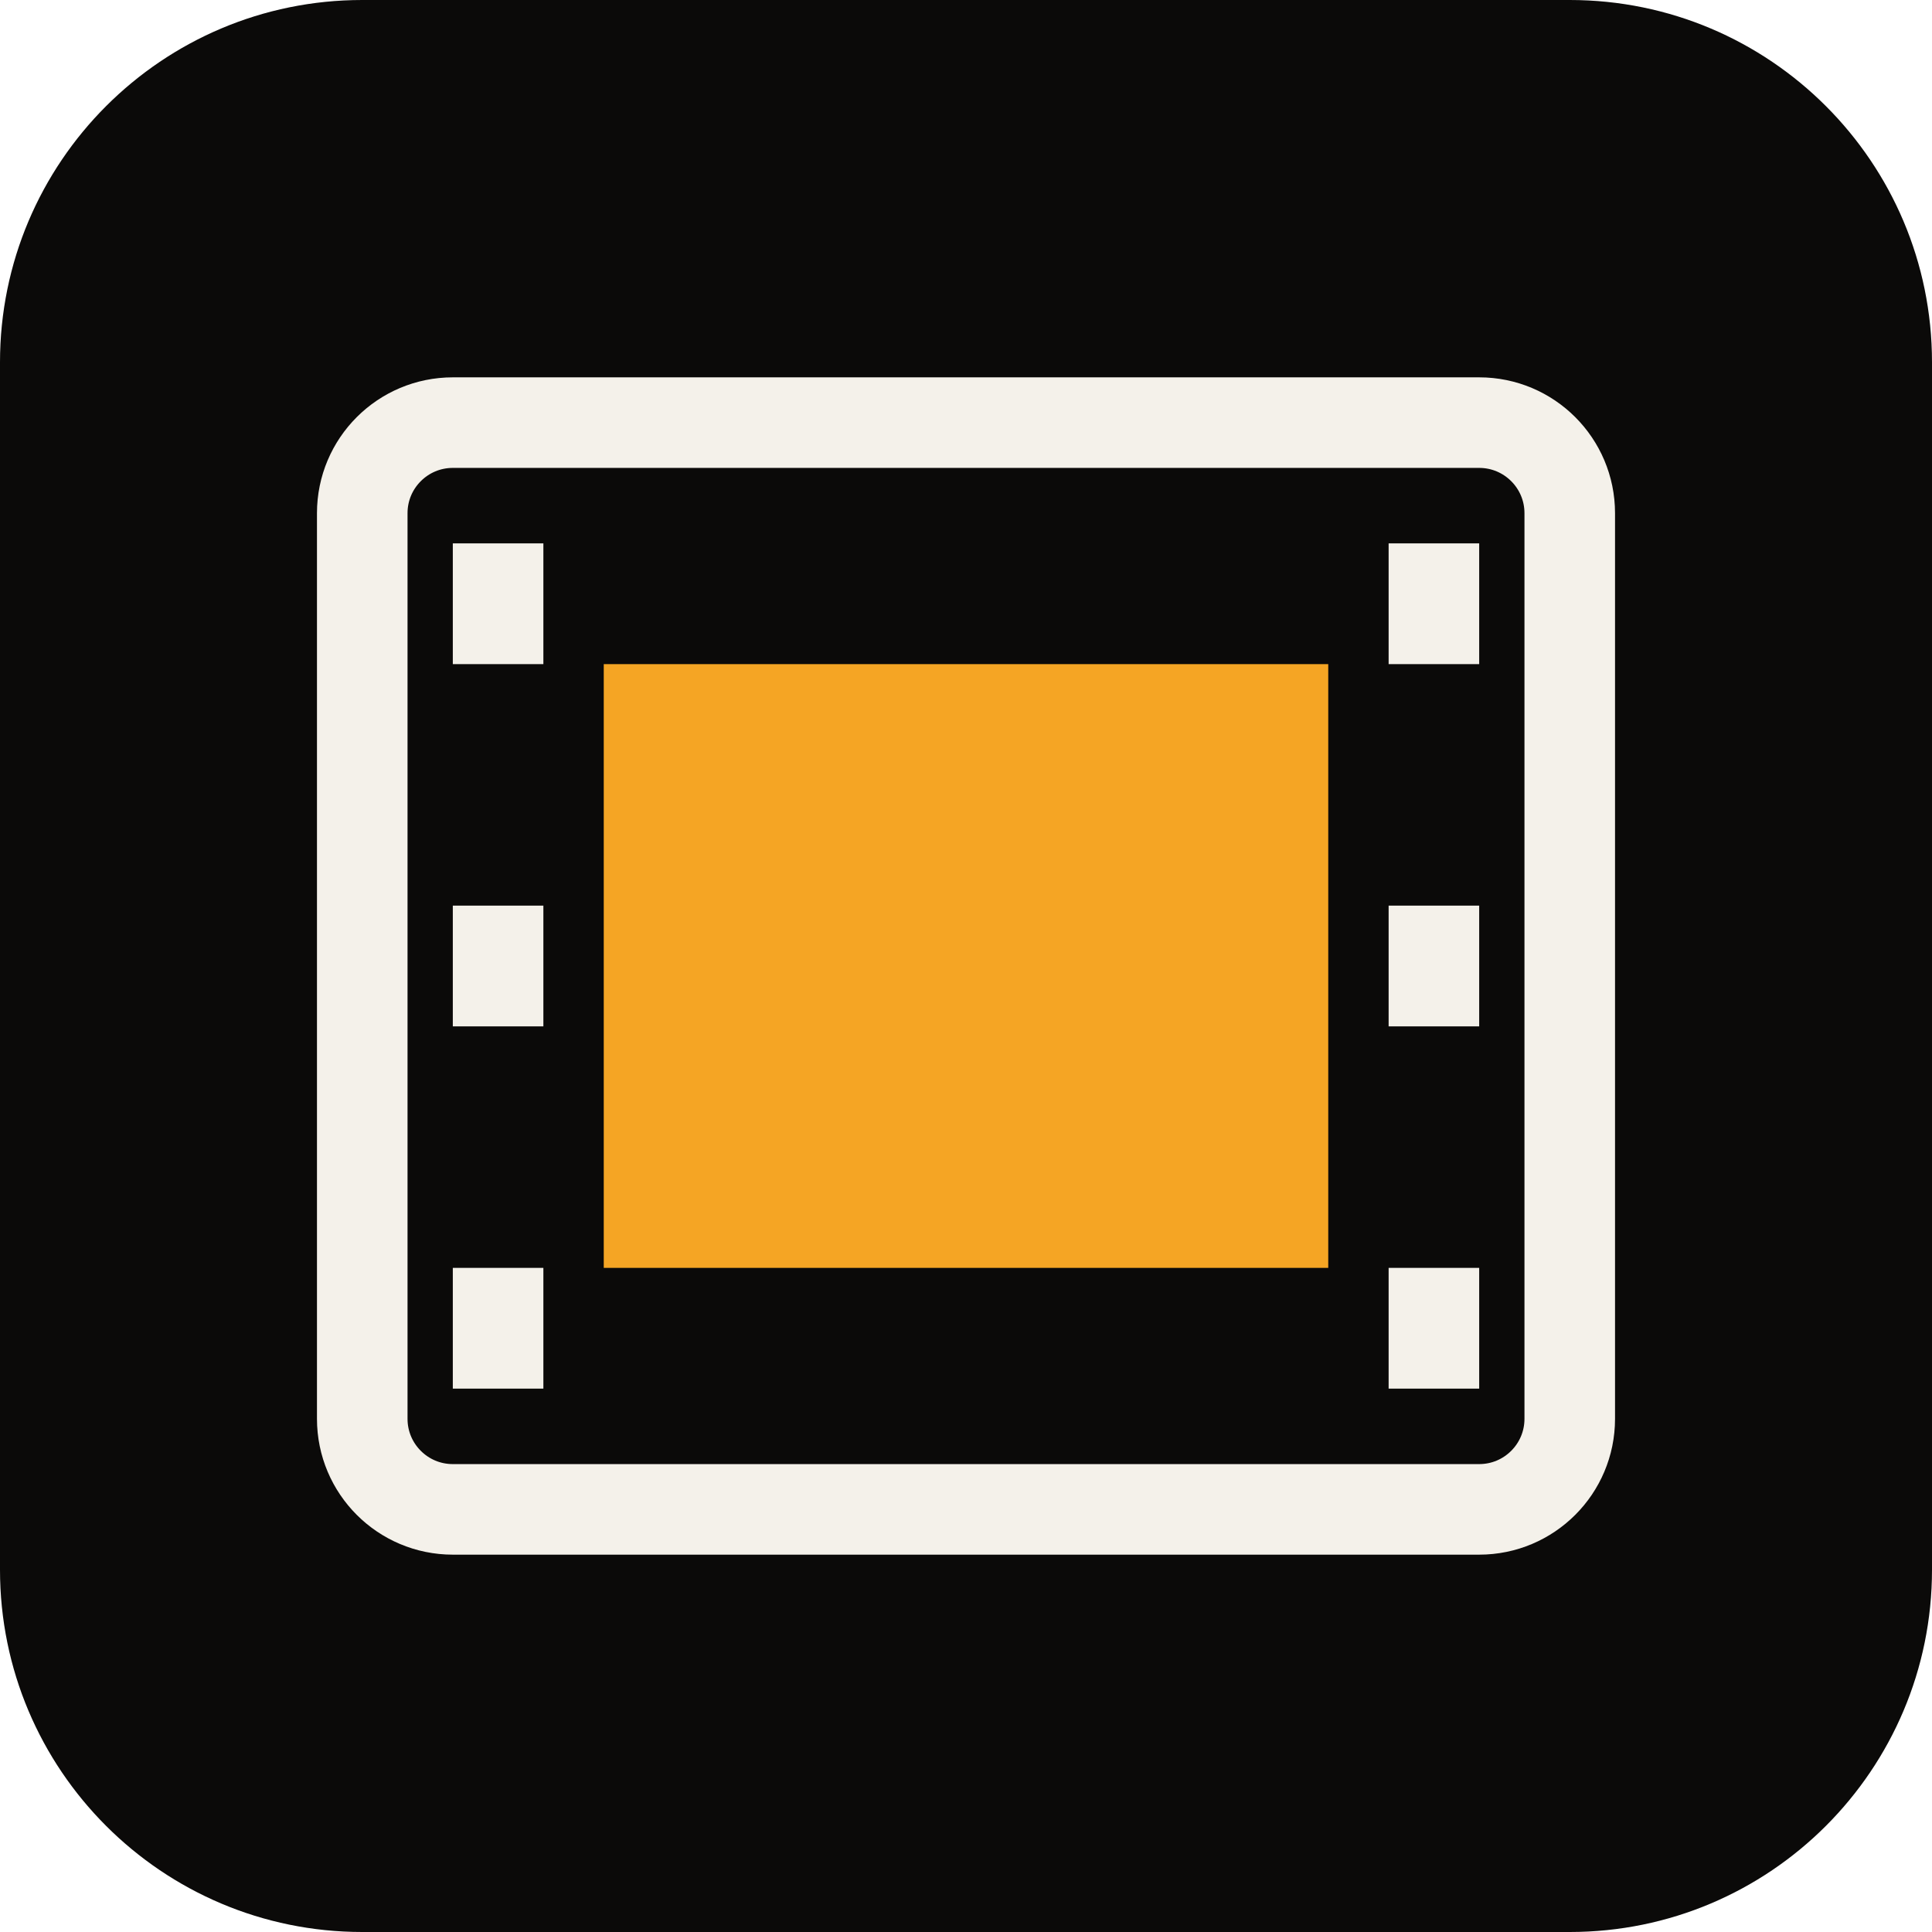
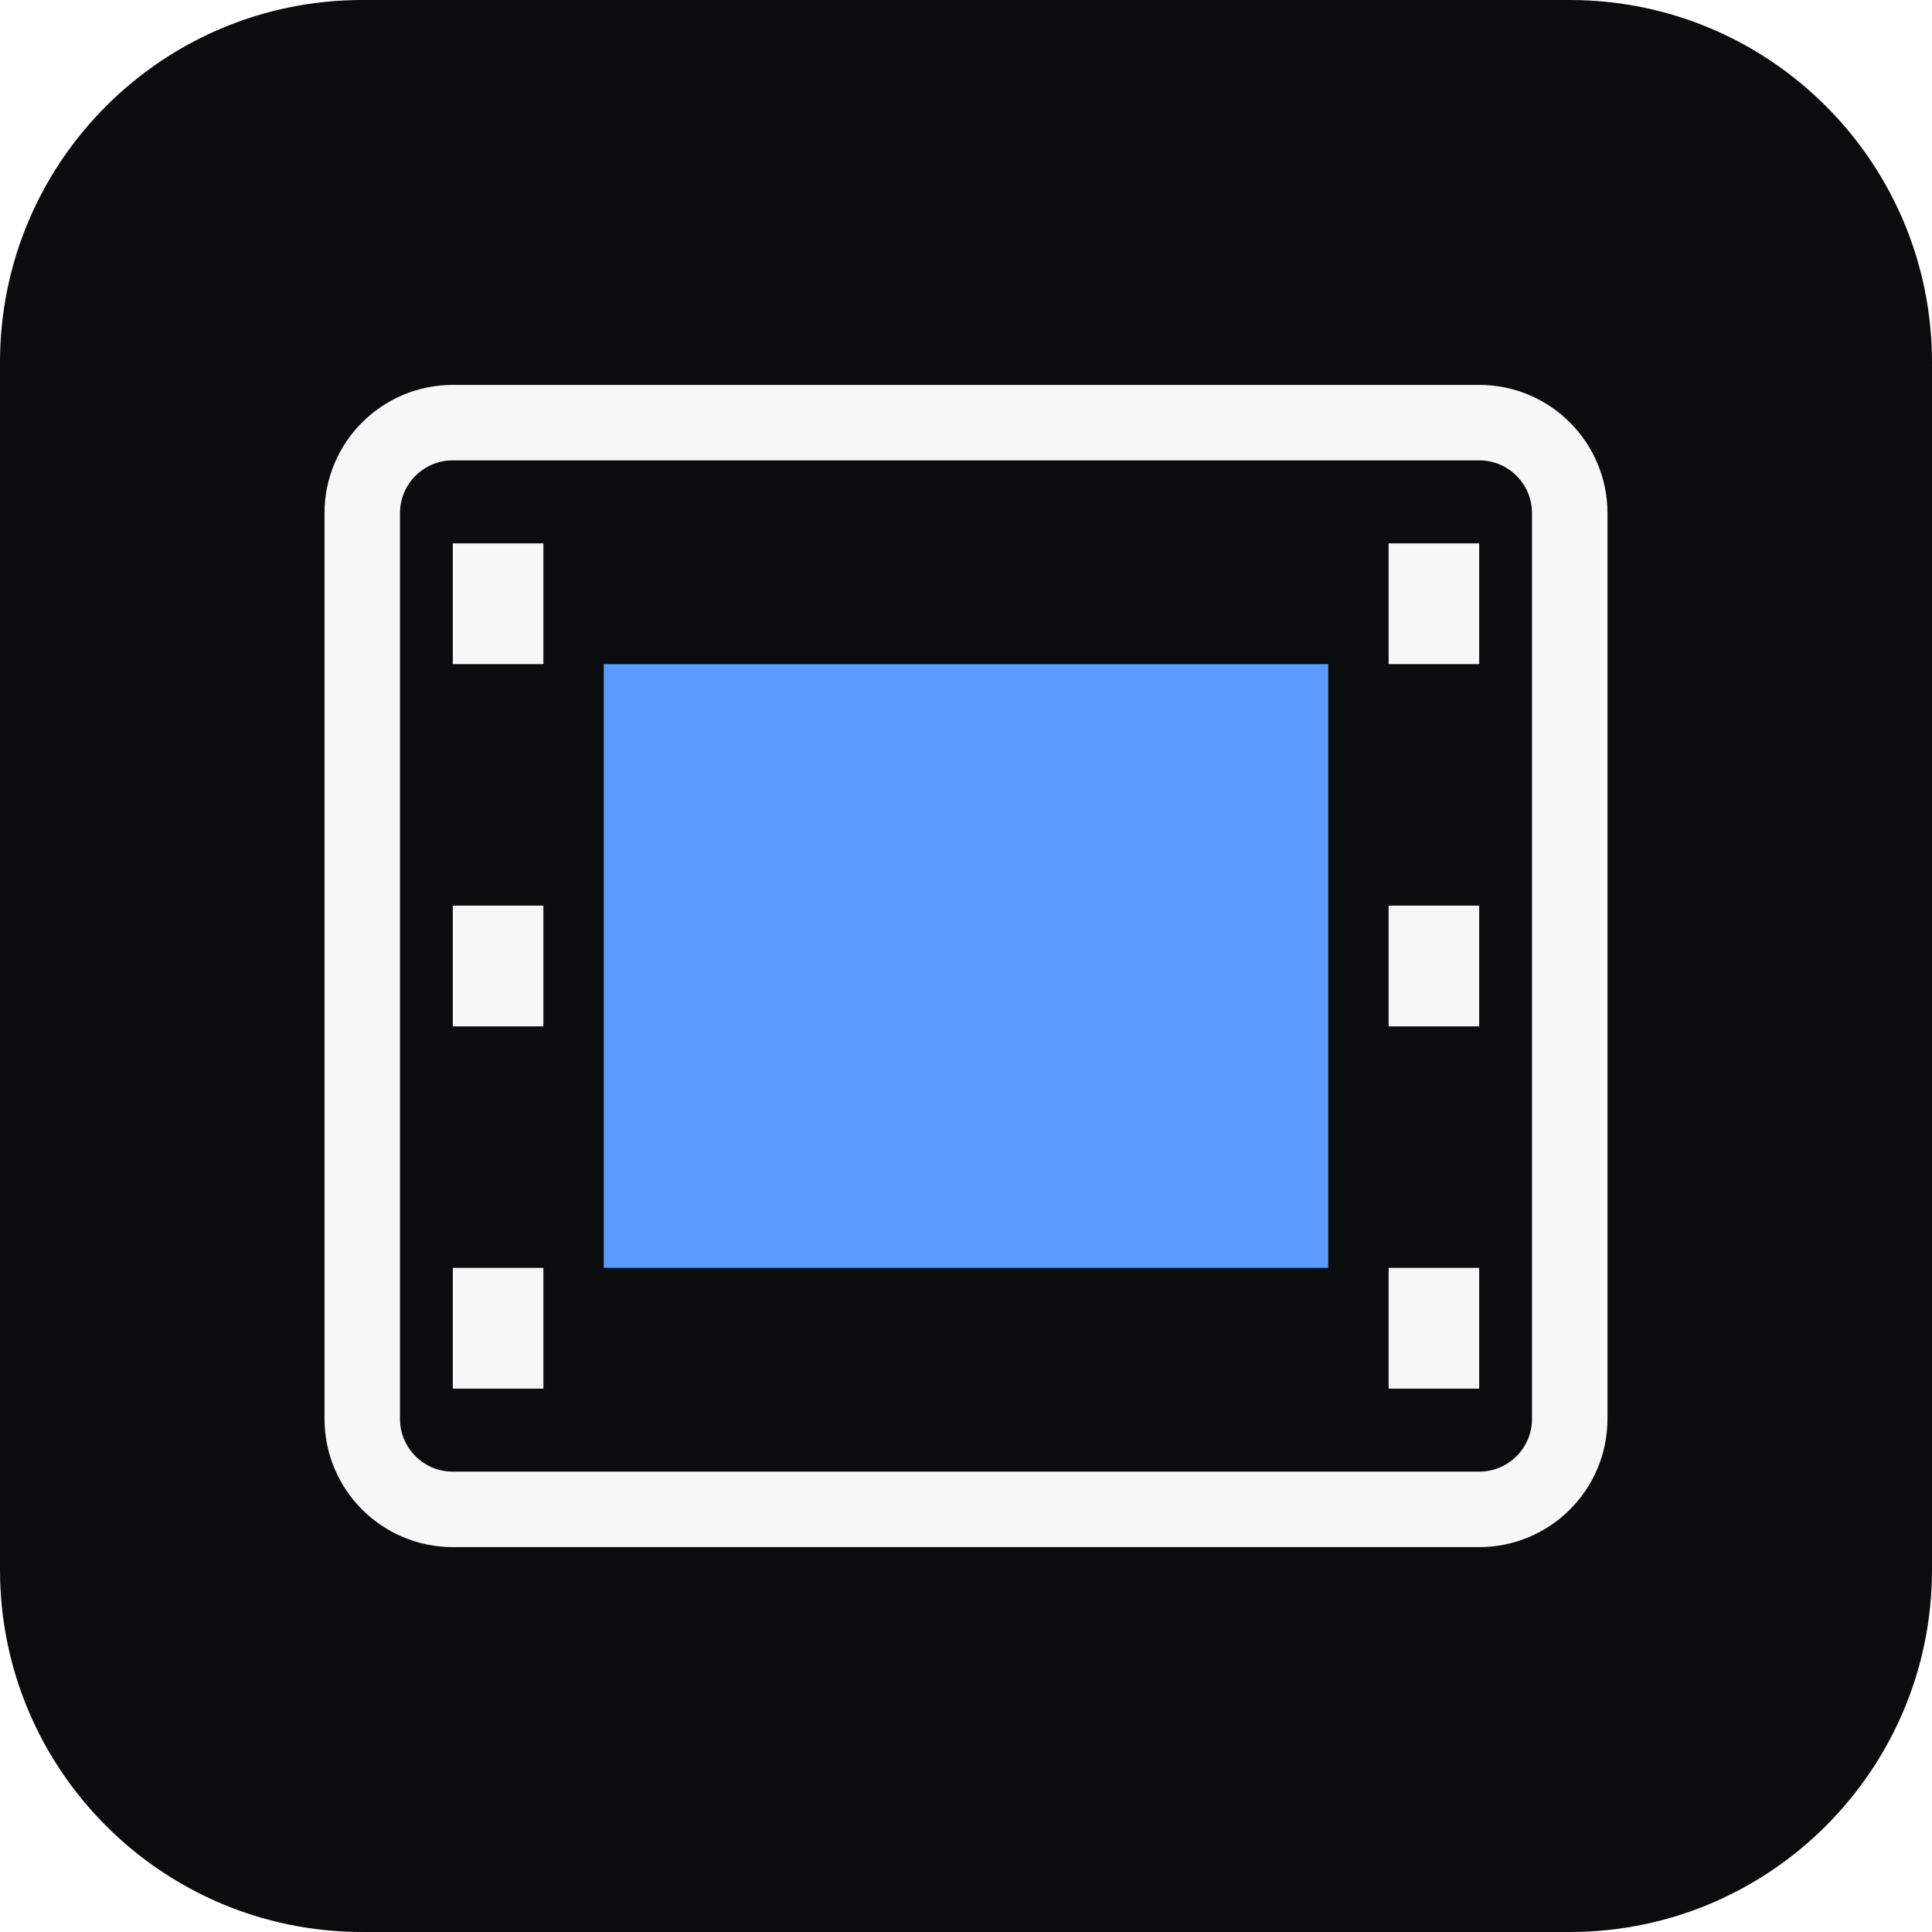
<svg xmlns="http://www.w3.org/2000/svg" viewBox="0 0 64 64">
-   <rect width="64" height="64" rx="12" fill="#0b0a09" />
-   <rect x="12" y="14" width="40" height="36" rx="3" fill="none" stroke="#F4F1EA" stroke-width="3" />
-   <rect x="20" y="22" width="24" height="20" fill="#F5A524" />
-   <g fill="#F4F1EA">
+   <rect width="64" height="64" rx="12" fill="#0b0c0e" />
+   <rect x="12" y="14" width="40" height="36" rx="3" fill="none" stroke="#F7F7F8" stroke-width="2.5" />
+   <rect x="20" y="22" width="24" height="20" fill="#5B9BFF" />
+   <g fill="#F7F7F8">
    <rect x="15" y="18" width="3" height="4" />
    <rect x="15" y="30" width="3" height="4" />
    <rect x="15" y="42" width="3" height="4" />
    <rect x="46" y="18" width="3" height="4" />
    <rect x="46" y="30" width="3" height="4" />
    <rect x="46" y="42" width="3" height="4" />
  </g>
</svg>
